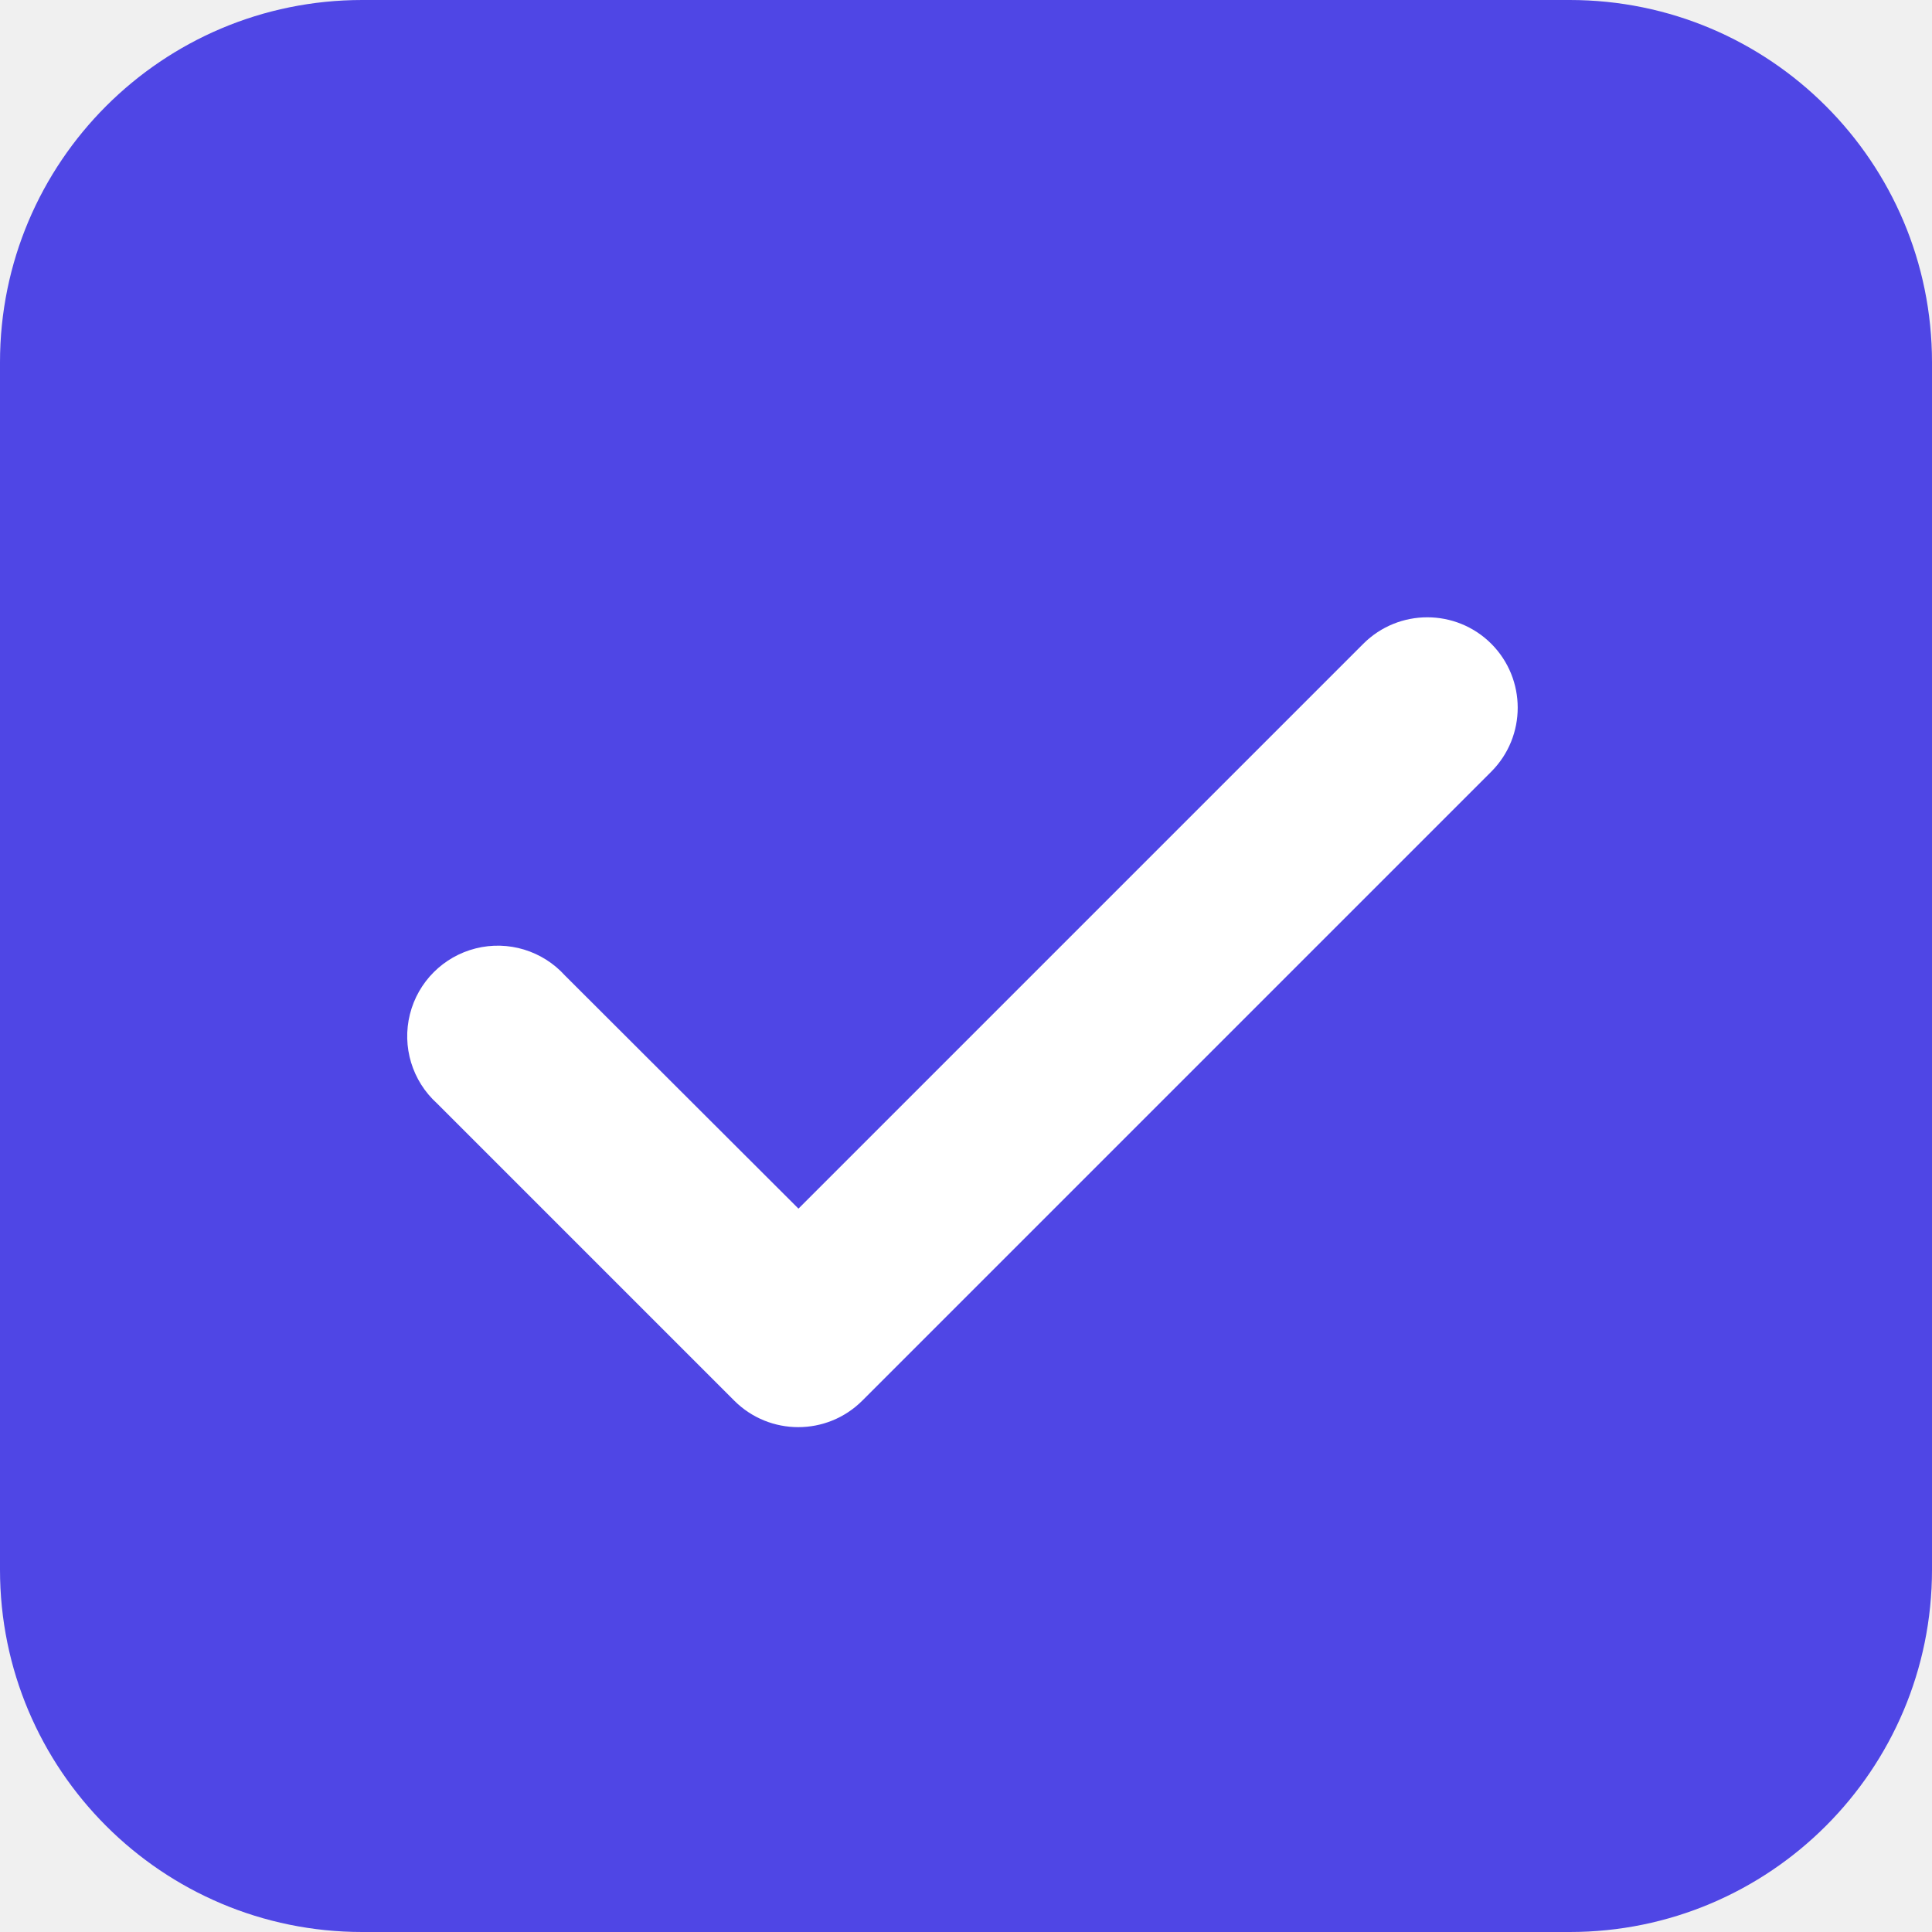
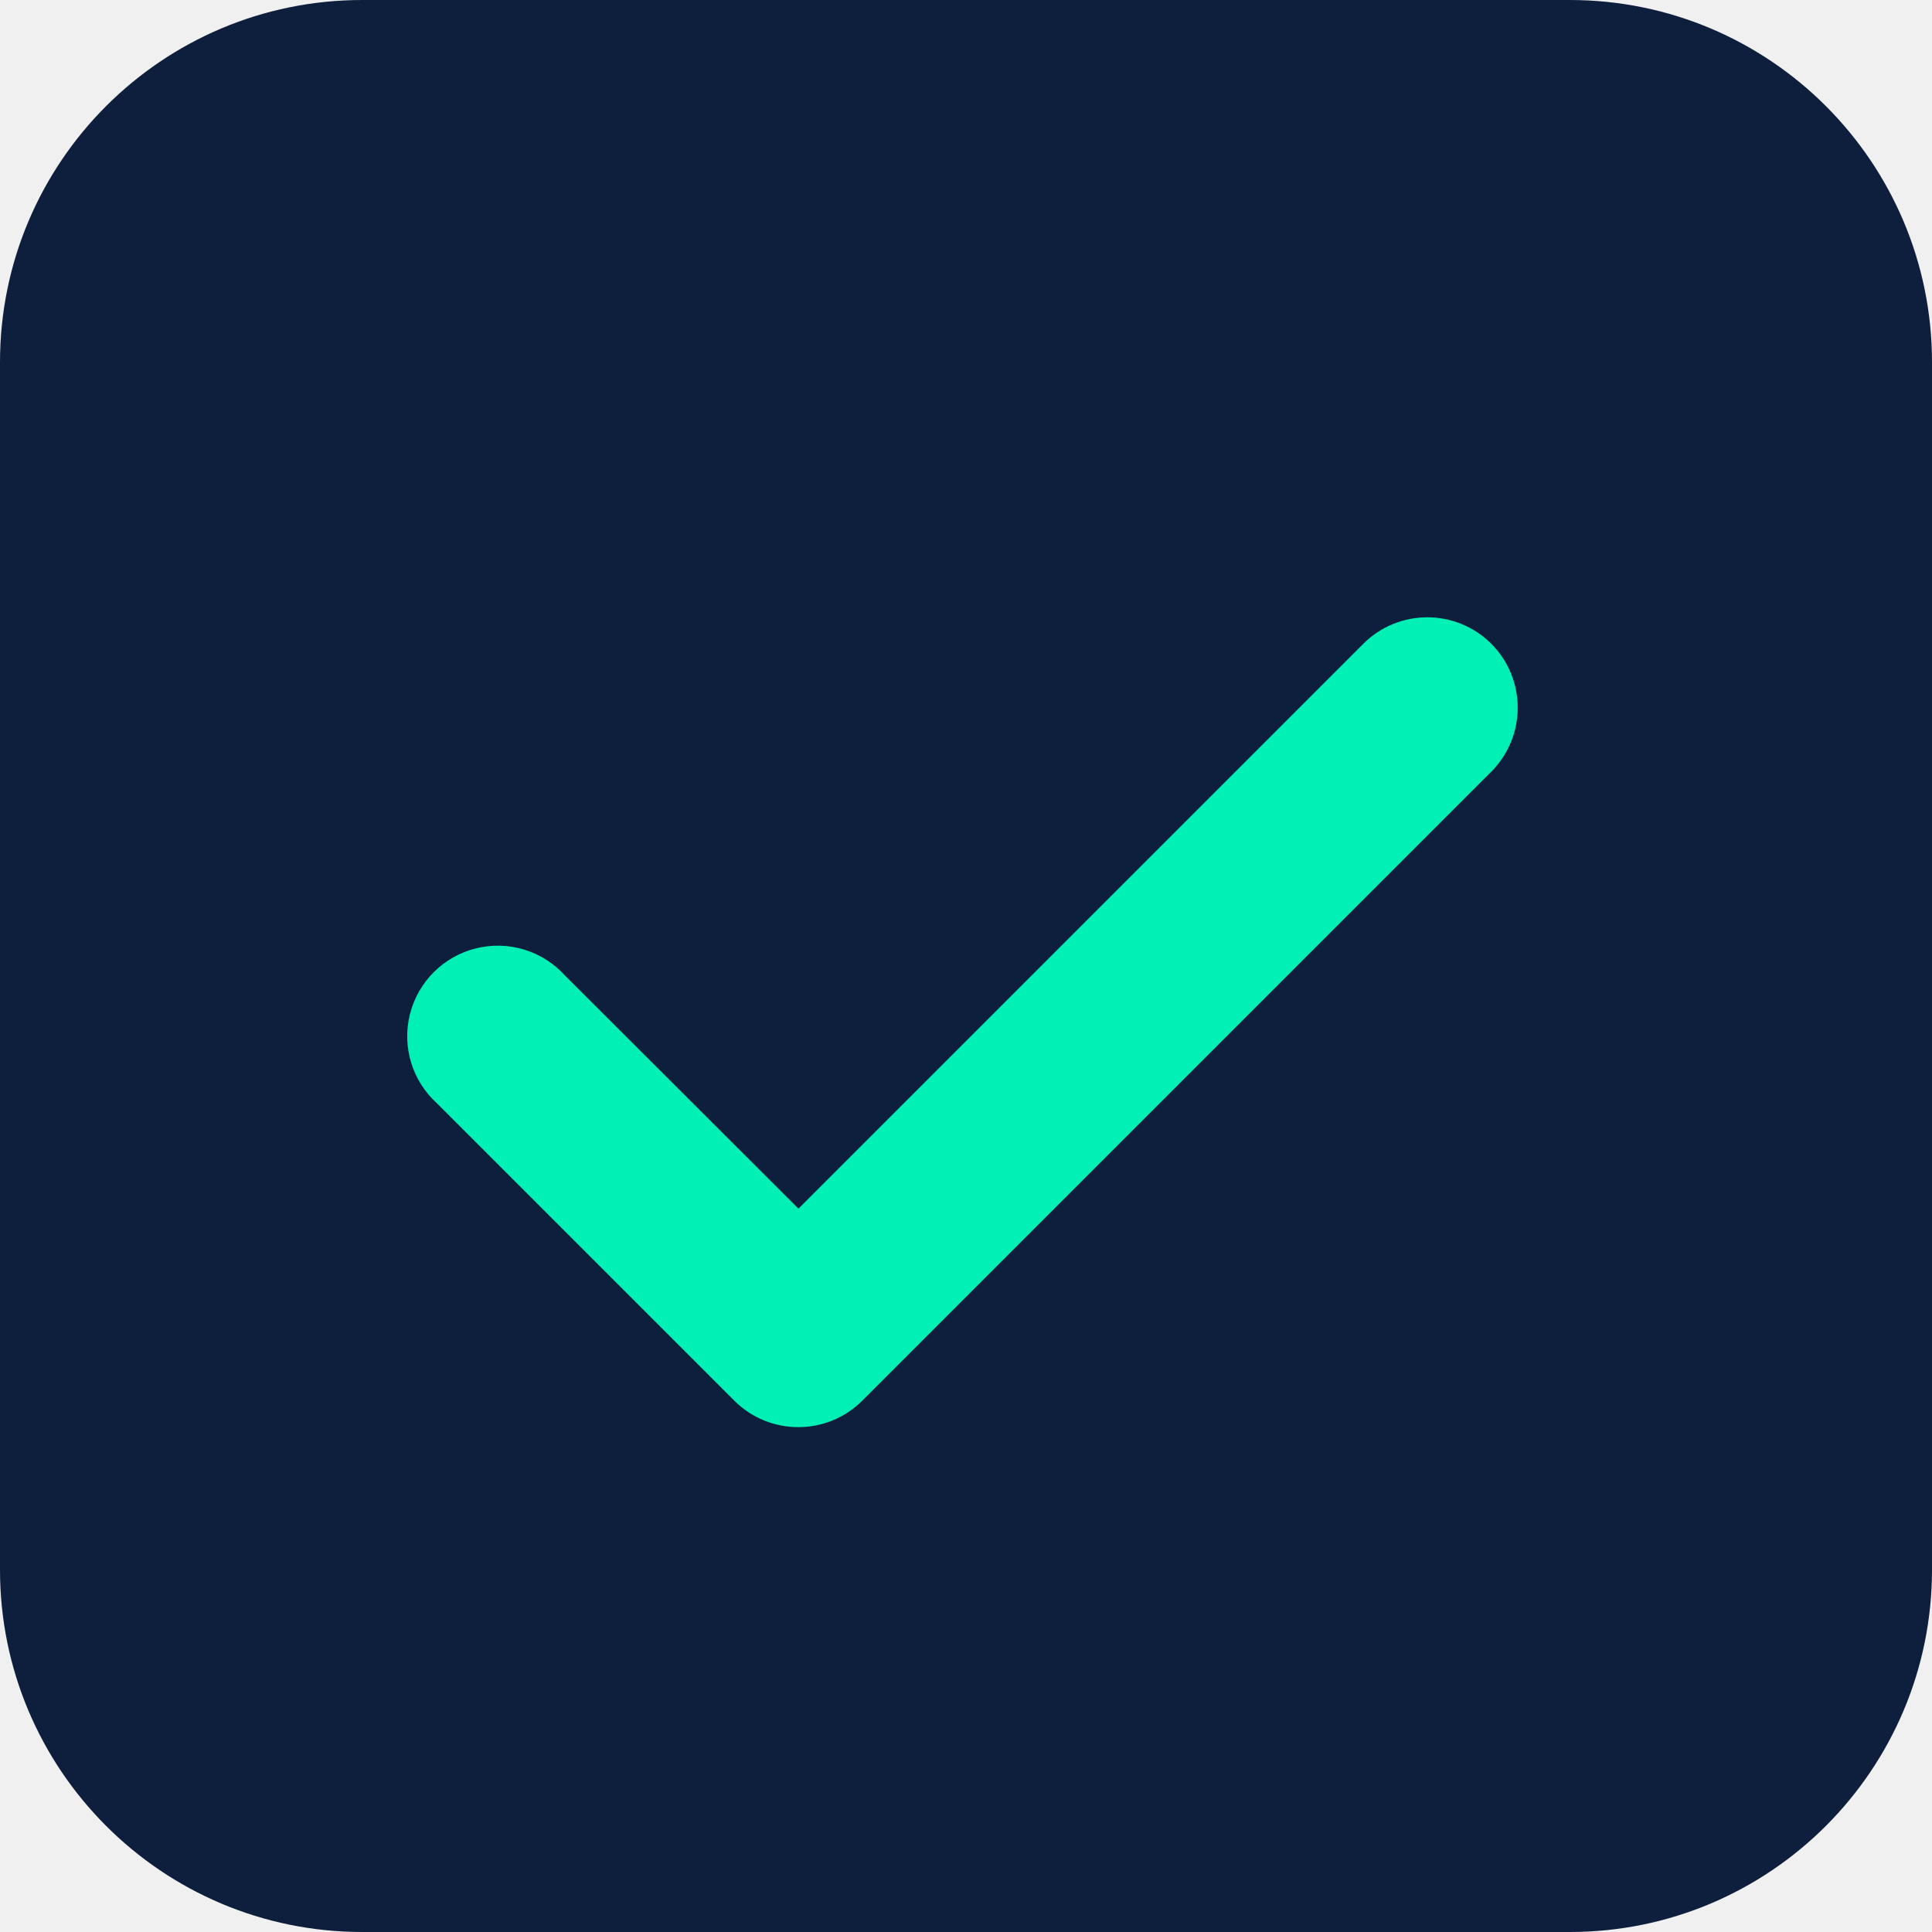
<svg xmlns="http://www.w3.org/2000/svg" viewBox="0 0 512 512">
  <style>
-     .bg { fill: #4f46e5; }
-     .check { fill: #fff; }
-     @media (prefers-color-scheme: dark) {
-       .bg { fill: #6366f1; }
-     }
+     .bg { fill: #0d1f3c; }
+     .check { fill: #00f0b5; }
  </style>
  <rect class="bg" width="512" height="512" rx="96" />
  <path class="check" d="M395.2 170.6a24 24 0 0 1 0 33.9L228.5 371.2a24 24 0 0 1-33.9 0l-78.8-78.8a24 24 0 1 1 33.9-33.9L211.6 320.3 361.3 170.6a24 24 0 0 1 33.9 0z" />
</svg>
